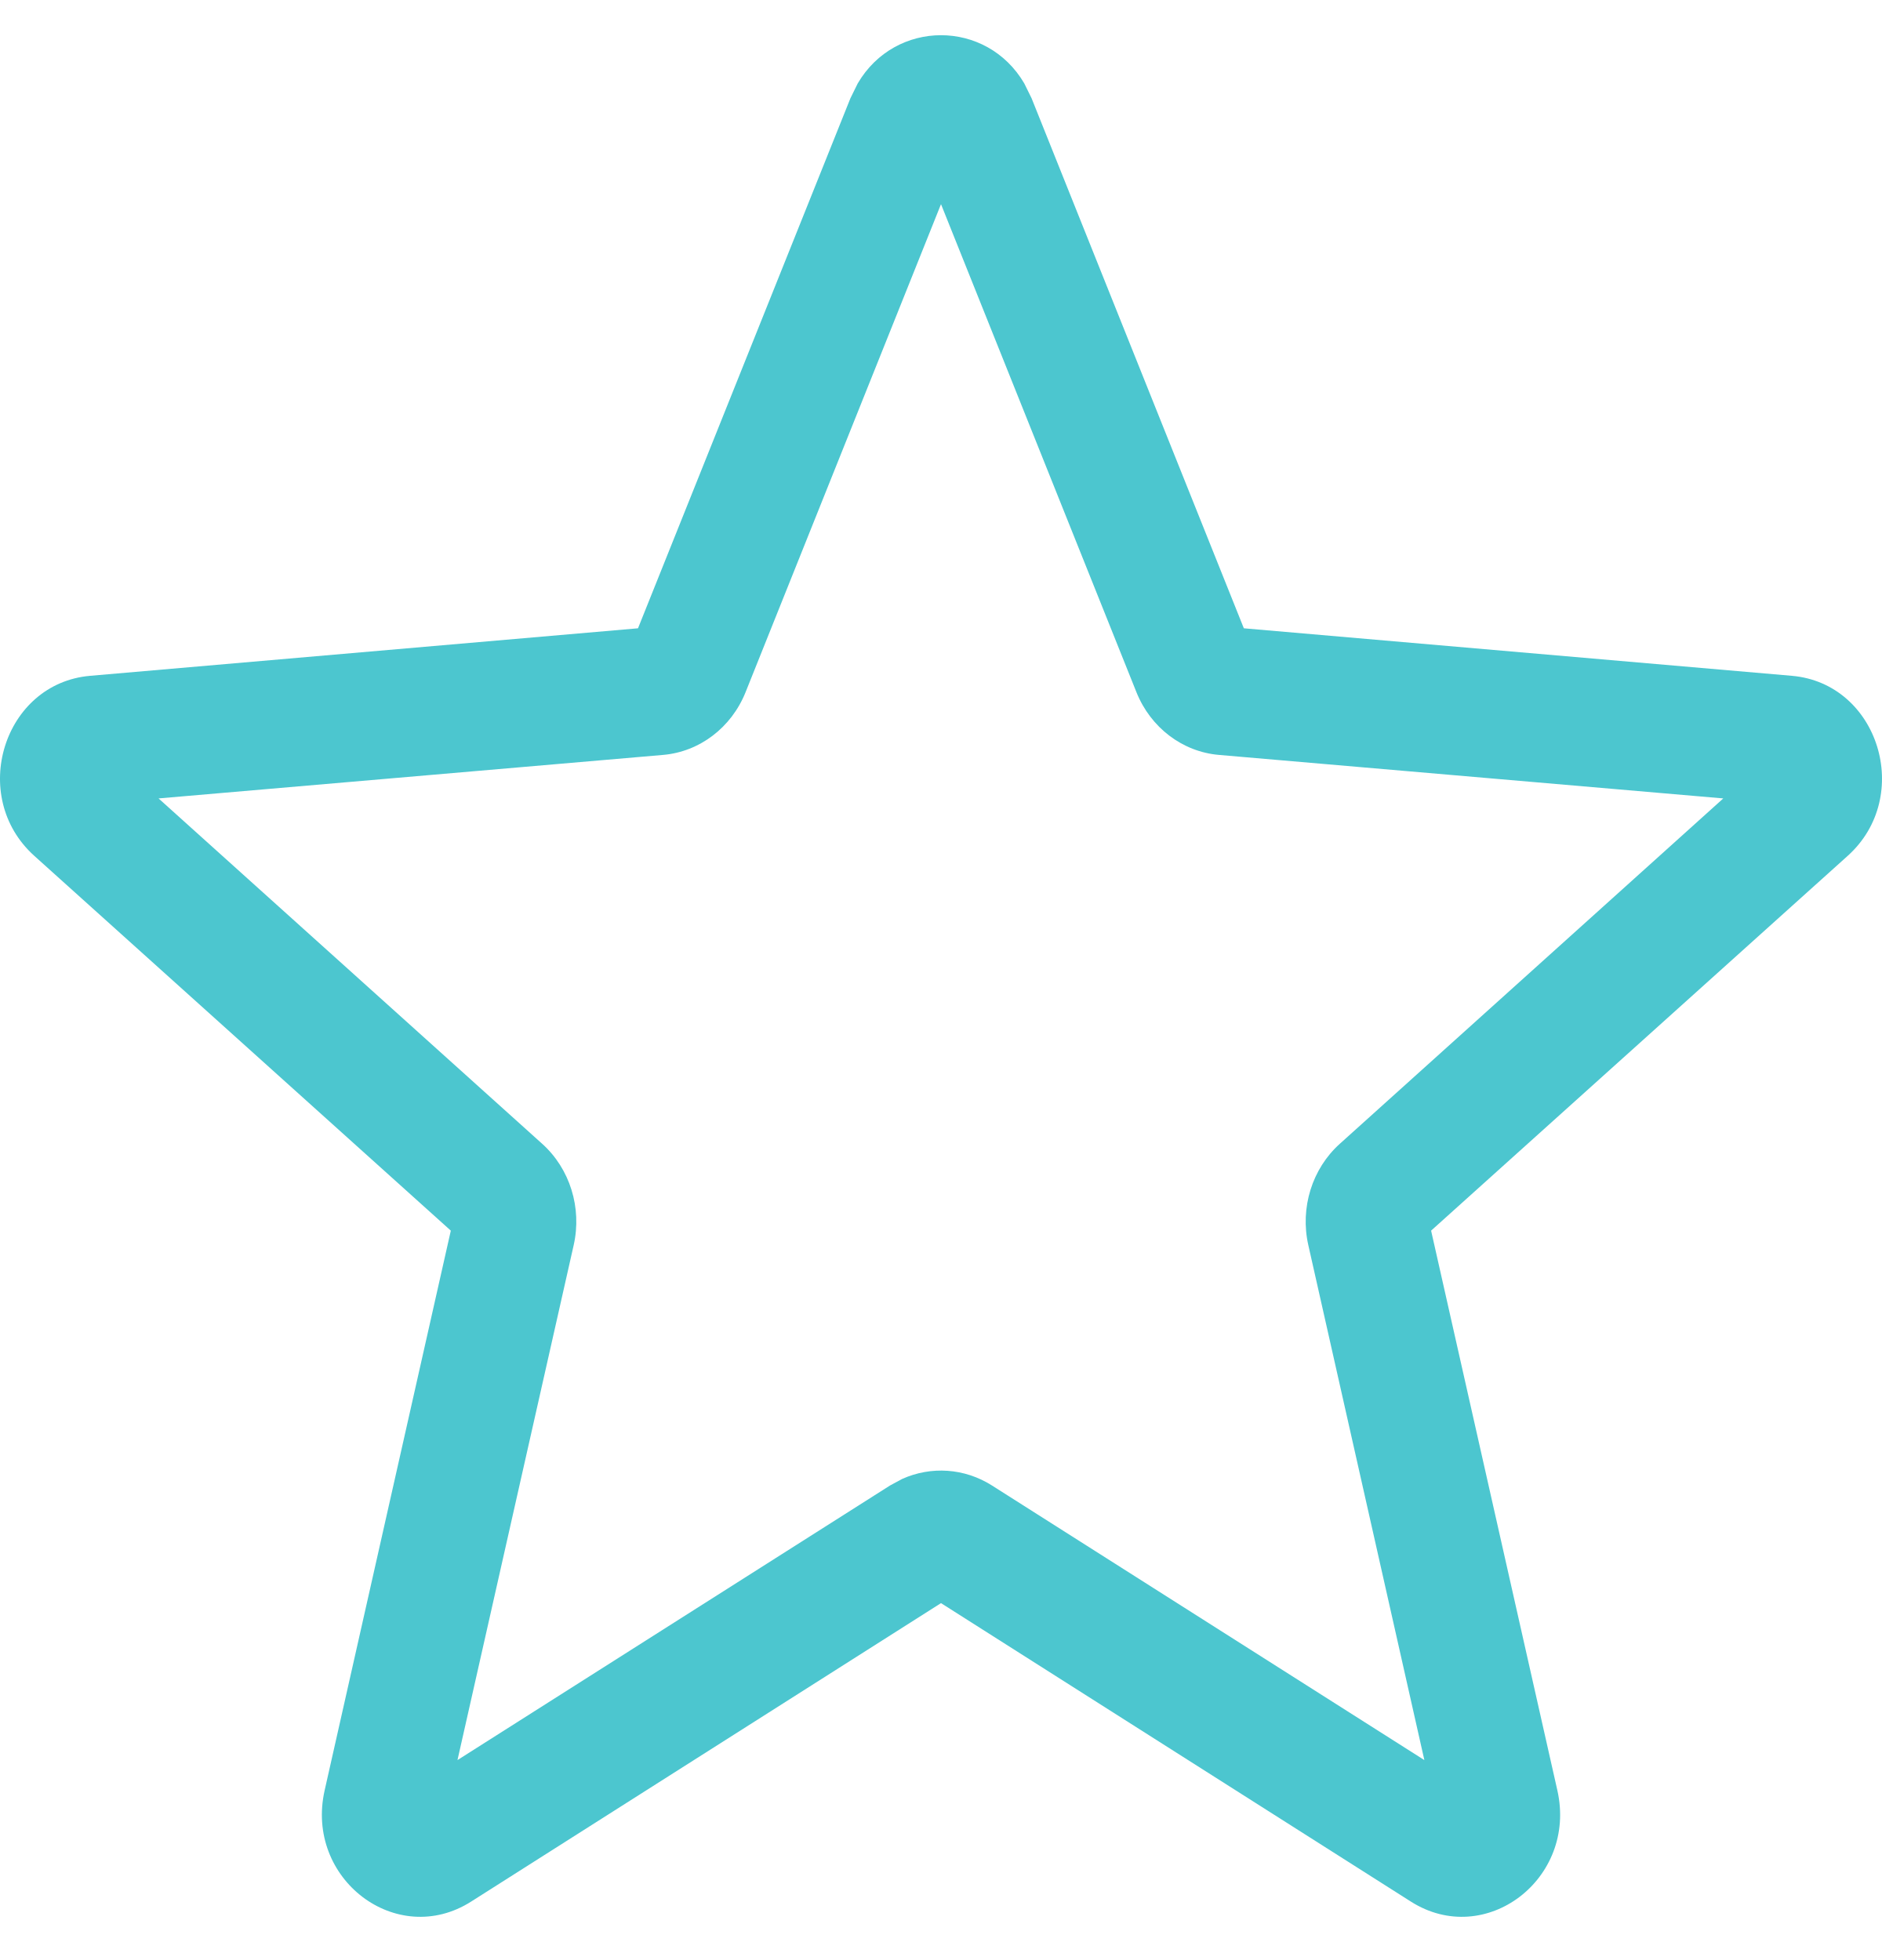
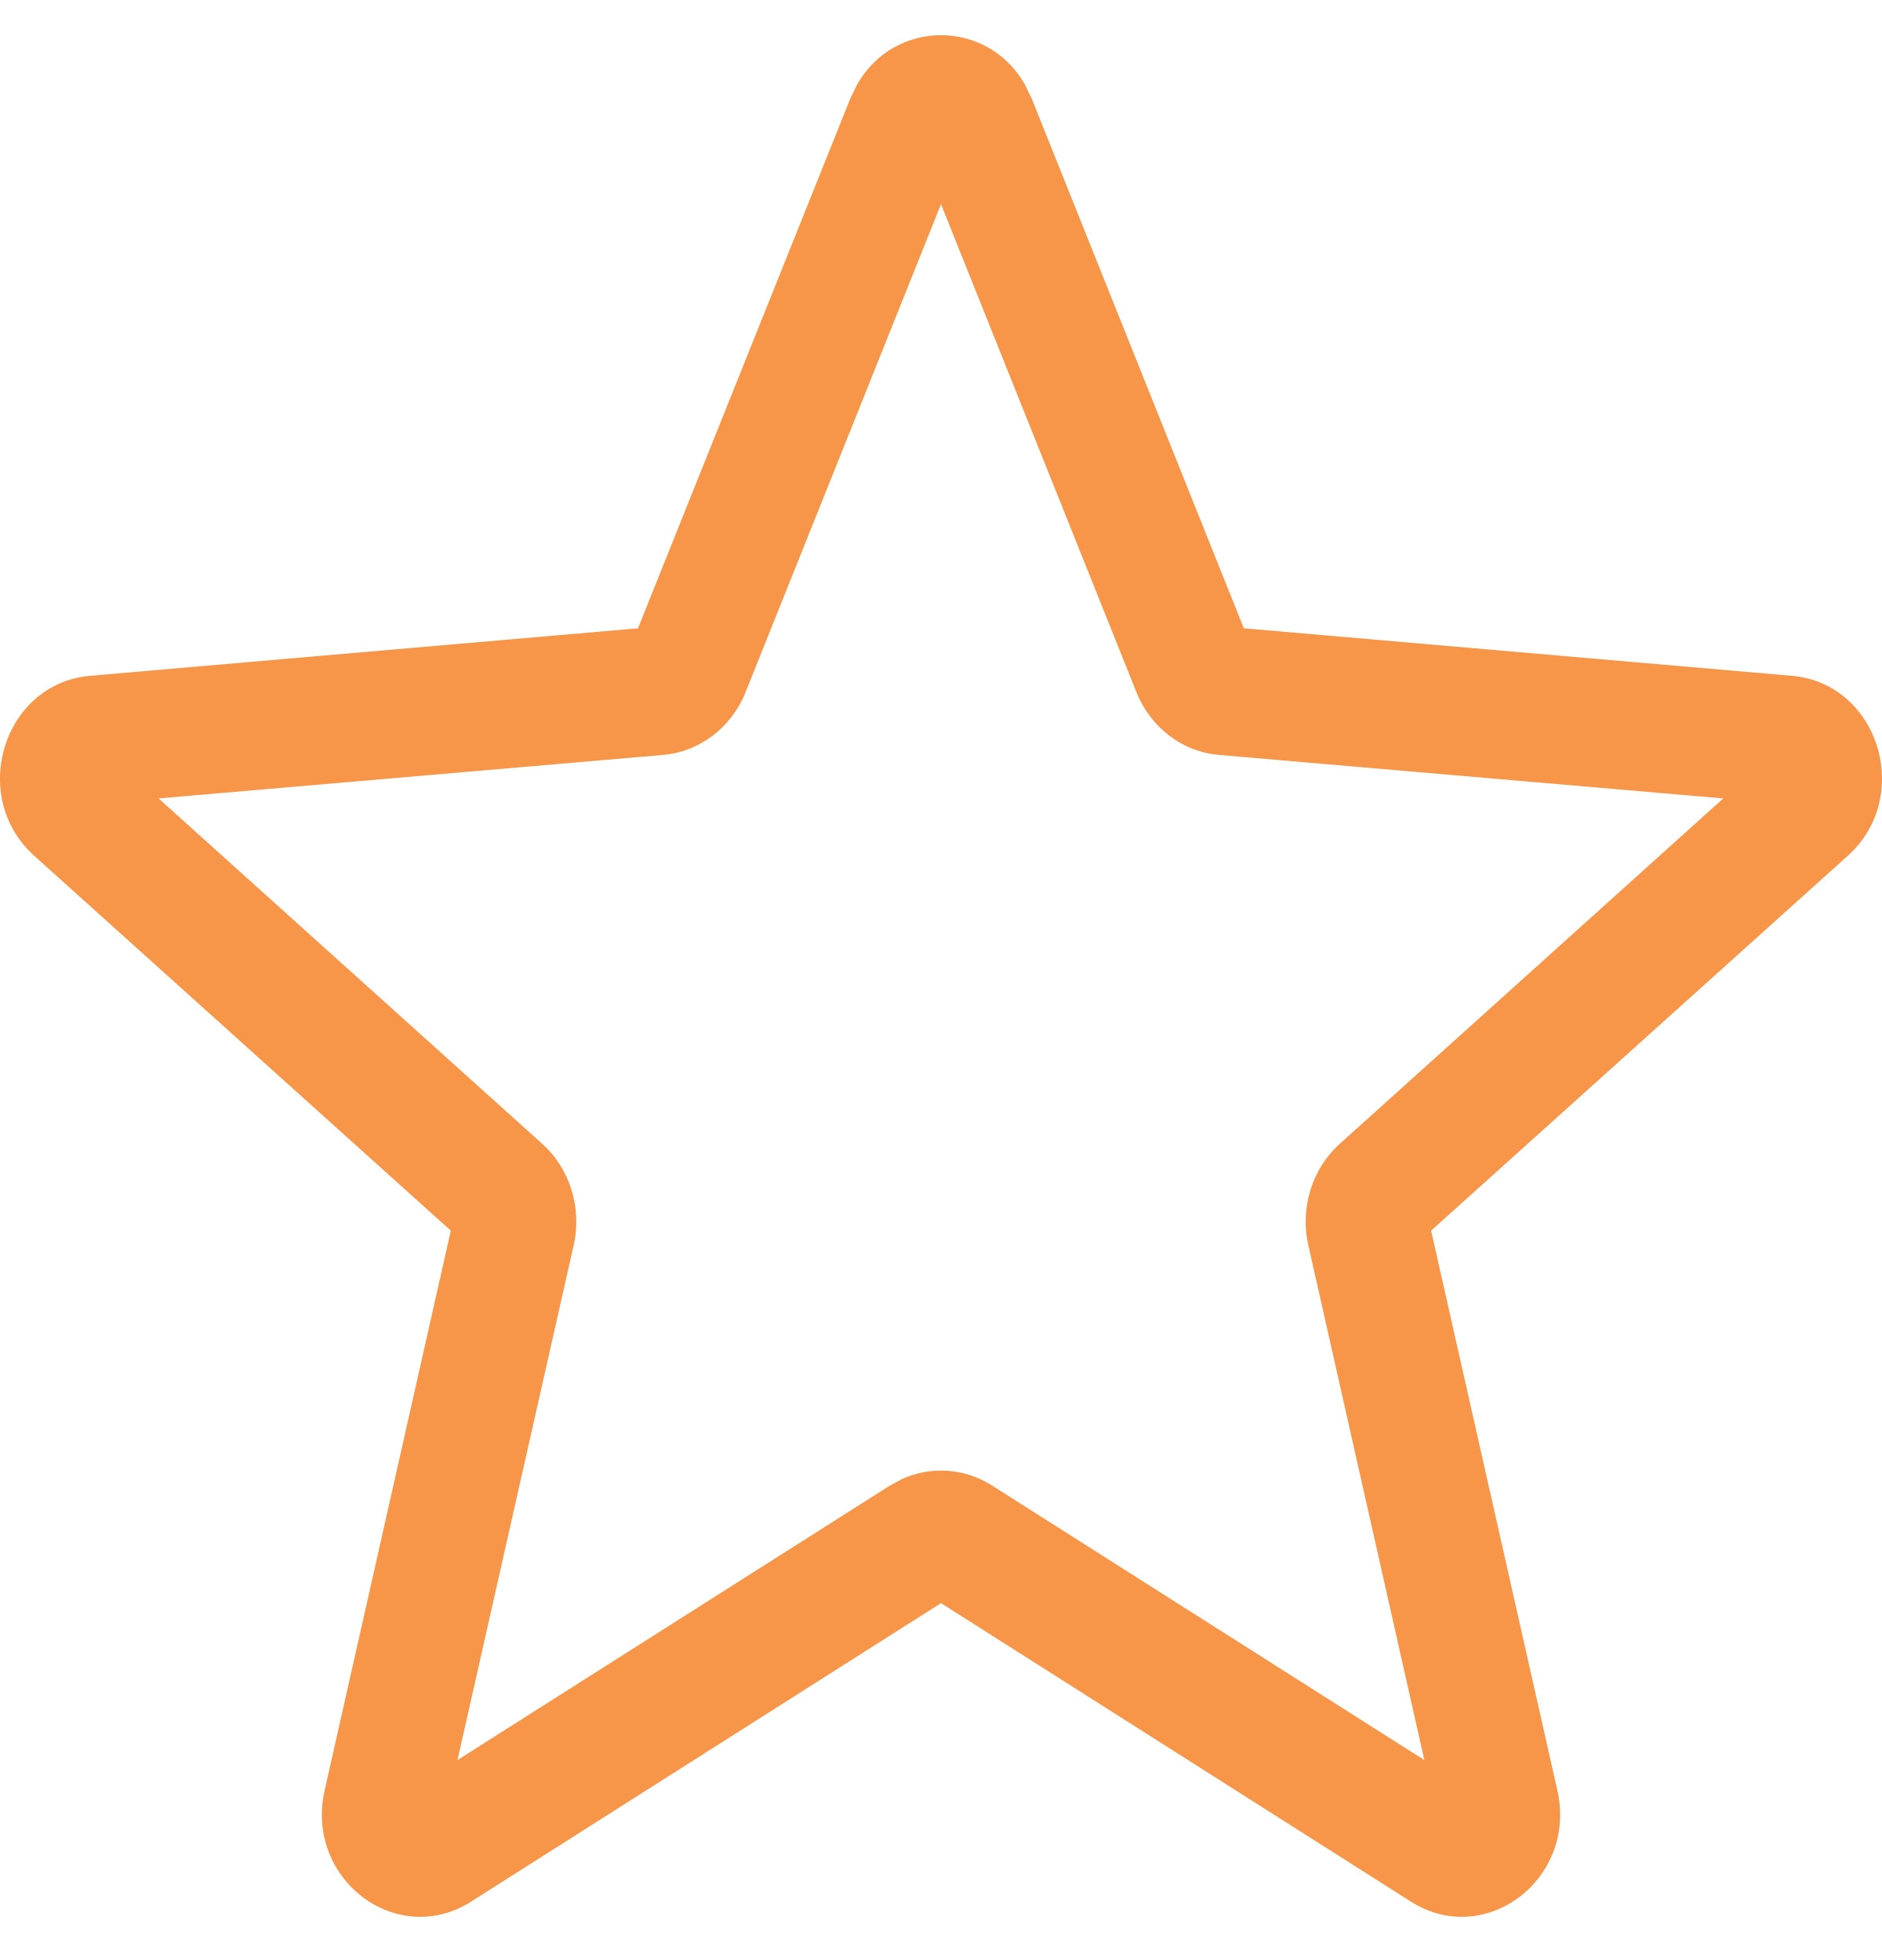
<svg xmlns="http://www.w3.org/2000/svg" width="24" height="25" viewBox="0 0 24 25" fill="none">
-   <path d="M10.938 1.064C11.418 0.244 12.582 0.244 13.062 1.064L13.155 1.253L15.862 8.014L22.85 8.62C23.956 8.715 24.405 10.158 23.563 10.916L18.25 15.697L19.86 22.836C20.115 23.966 18.941 24.858 17.992 24.255L12 20.448L6.008 24.255C5.059 24.858 3.885 23.966 4.14 22.836L5.749 15.697L0.437 10.916C-0.405 10.158 0.044 8.715 1.15 8.62L8.136 8.014L10.845 1.253L10.938 1.064ZM9.507 8.831C9.326 9.281 8.921 9.589 8.456 9.629L2.022 10.184L6.914 14.589C7.268 14.907 7.423 15.406 7.316 15.881L5.834 22.45L11.351 18.947L11.505 18.864C11.874 18.698 12.3 18.726 12.649 18.947L18.164 22.45L16.684 15.881C16.577 15.406 16.732 14.907 17.086 14.589L21.976 10.184L15.544 9.629C15.079 9.589 14.674 9.281 14.493 8.831L12 2.604L9.507 8.831Z" fill="#4CC6CF" />
+   <path d="M10.938 1.064C11.418 0.244 12.582 0.244 13.062 1.064L13.155 1.253L15.862 8.014L22.85 8.62C23.956 8.715 24.405 10.158 23.563 10.916L18.25 15.697L19.86 22.836C20.115 23.966 18.941 24.858 17.992 24.255L12 20.448L6.008 24.255C5.059 24.858 3.885 23.966 4.14 22.836L5.749 15.697L0.437 10.916C-0.405 10.158 0.044 8.715 1.15 8.62L8.136 8.014L10.845 1.253L10.938 1.064ZM9.507 8.831C9.326 9.281 8.921 9.589 8.456 9.629L2.022 10.184L6.914 14.589C7.268 14.907 7.423 15.406 7.316 15.881L5.834 22.45L11.351 18.947L11.505 18.864C11.874 18.698 12.3 18.726 12.649 18.947L18.164 22.45L16.684 15.881C16.577 15.406 16.732 14.907 17.086 14.589L21.976 10.184L15.544 9.629C15.079 9.589 14.674 9.281 14.493 8.831L12 2.604L9.507 8.831Z" fill="#F79548" />
</svg>
